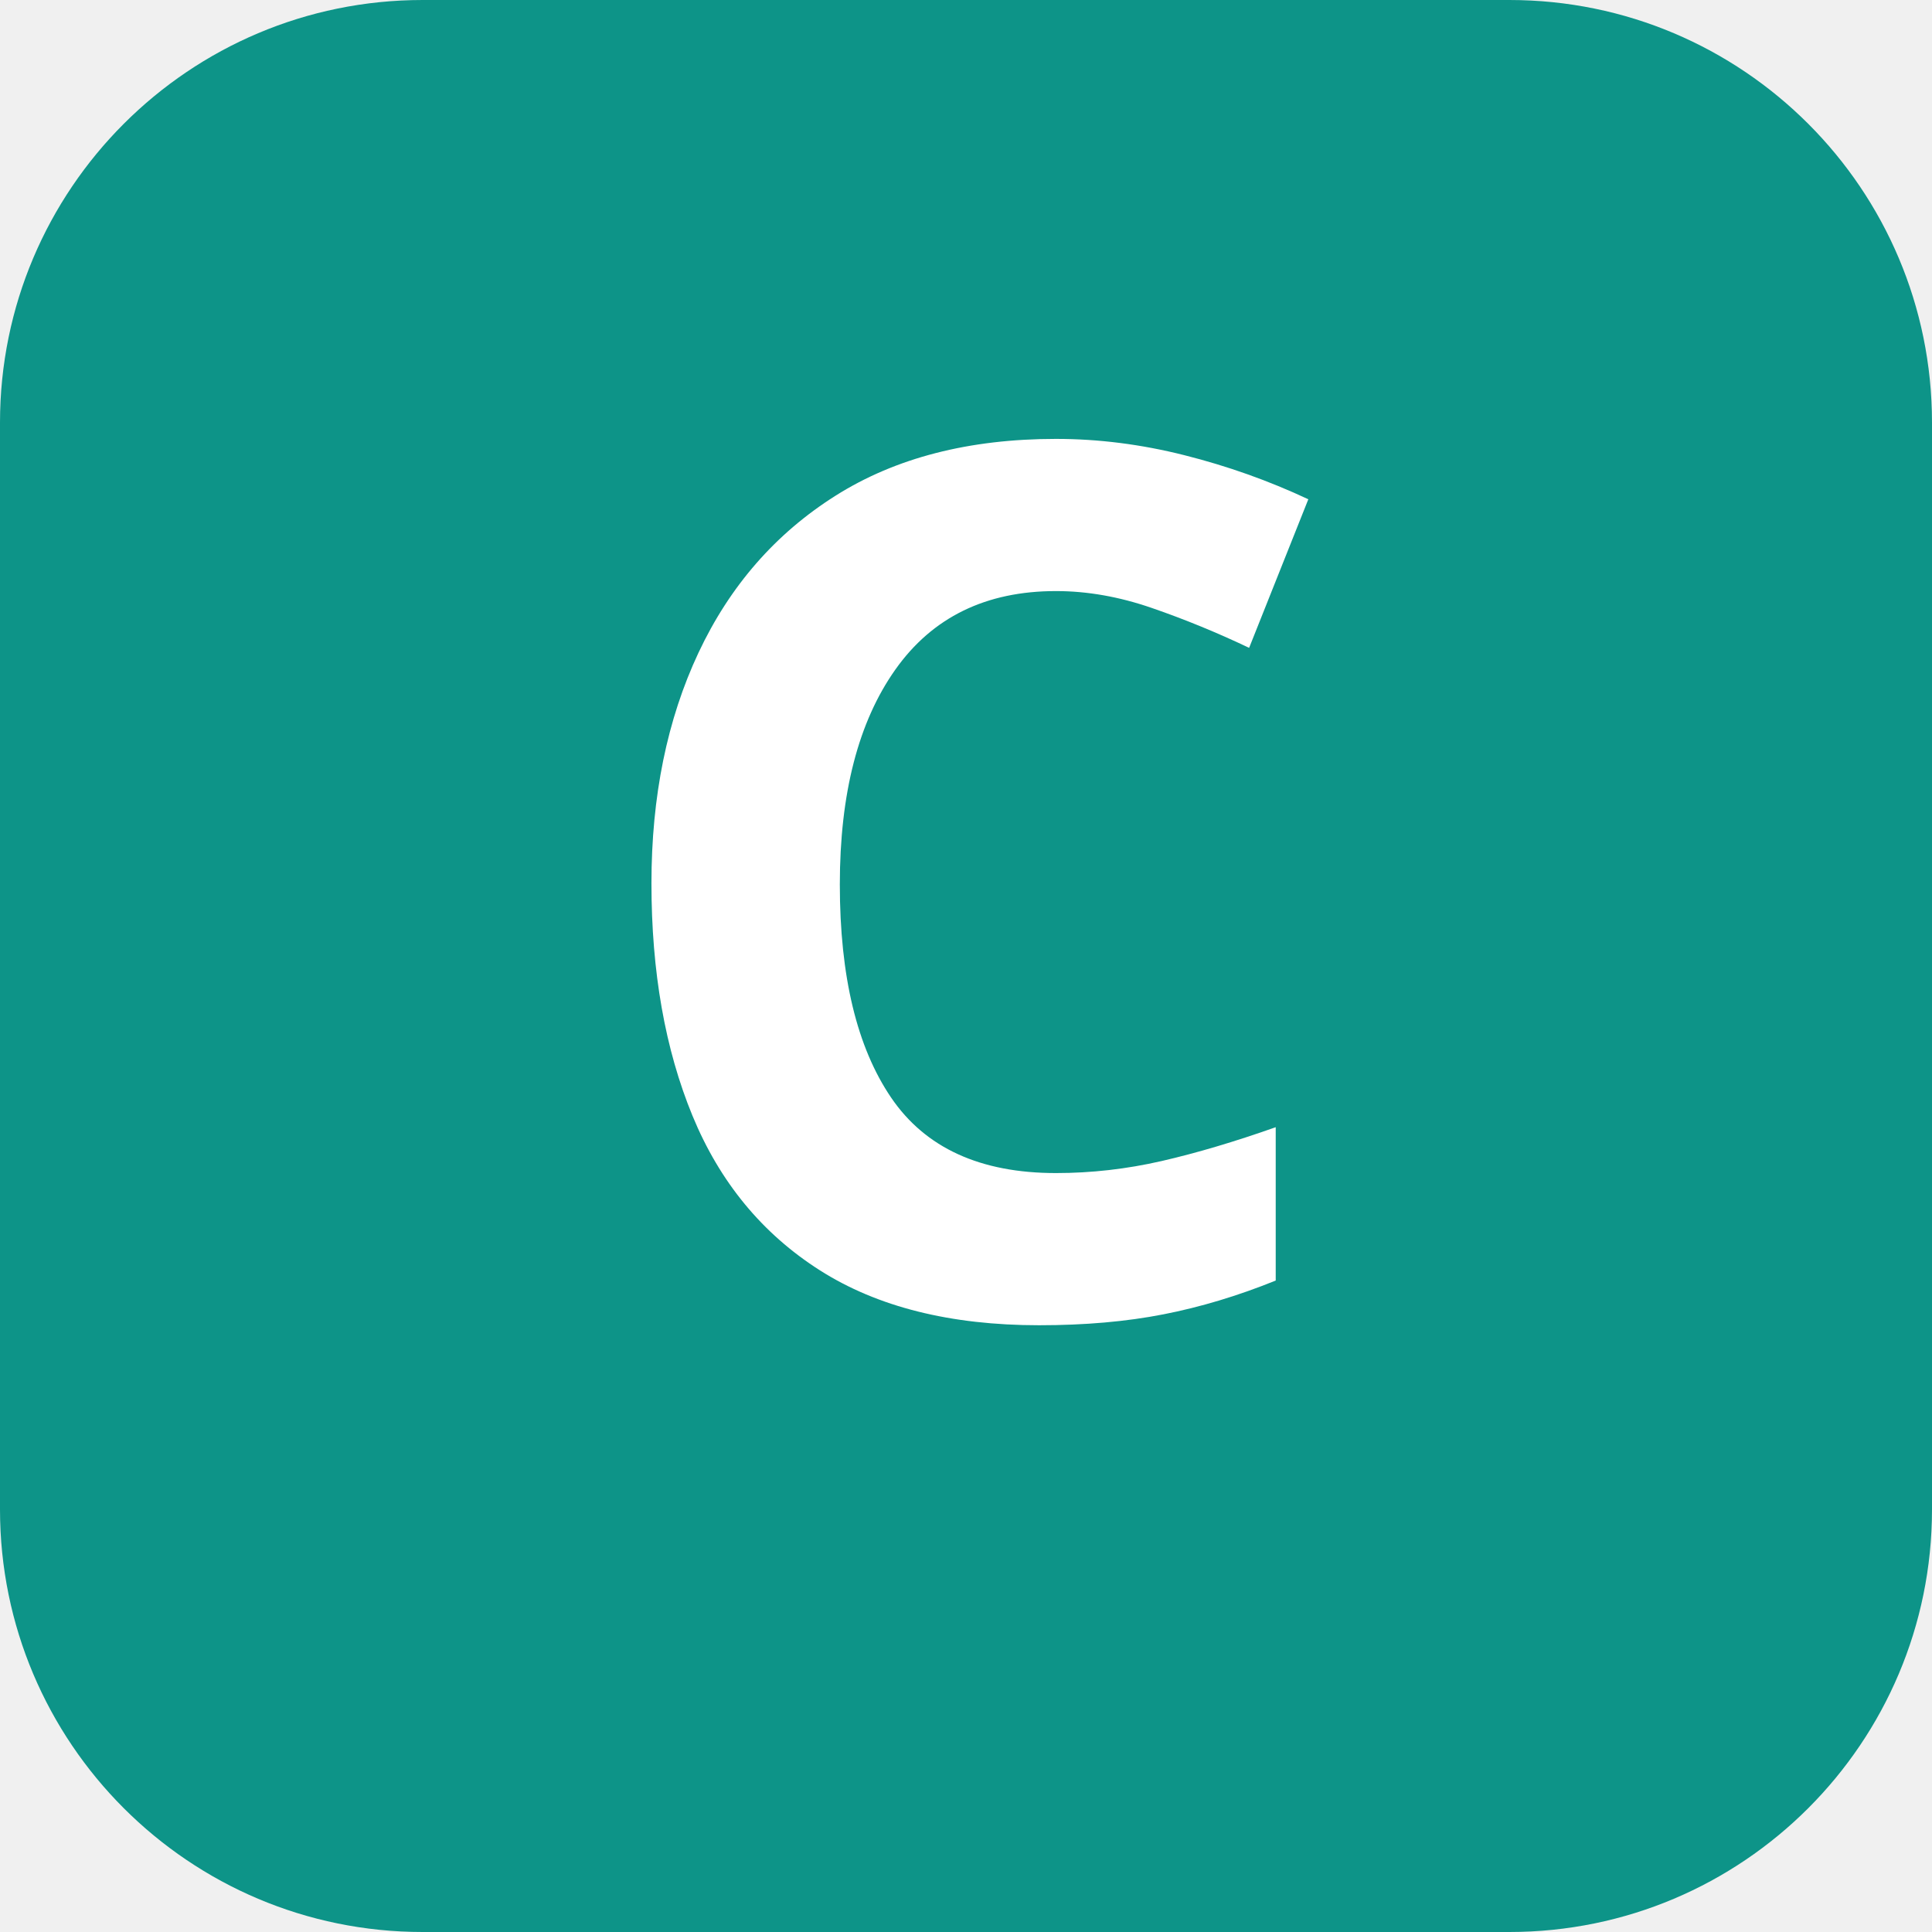
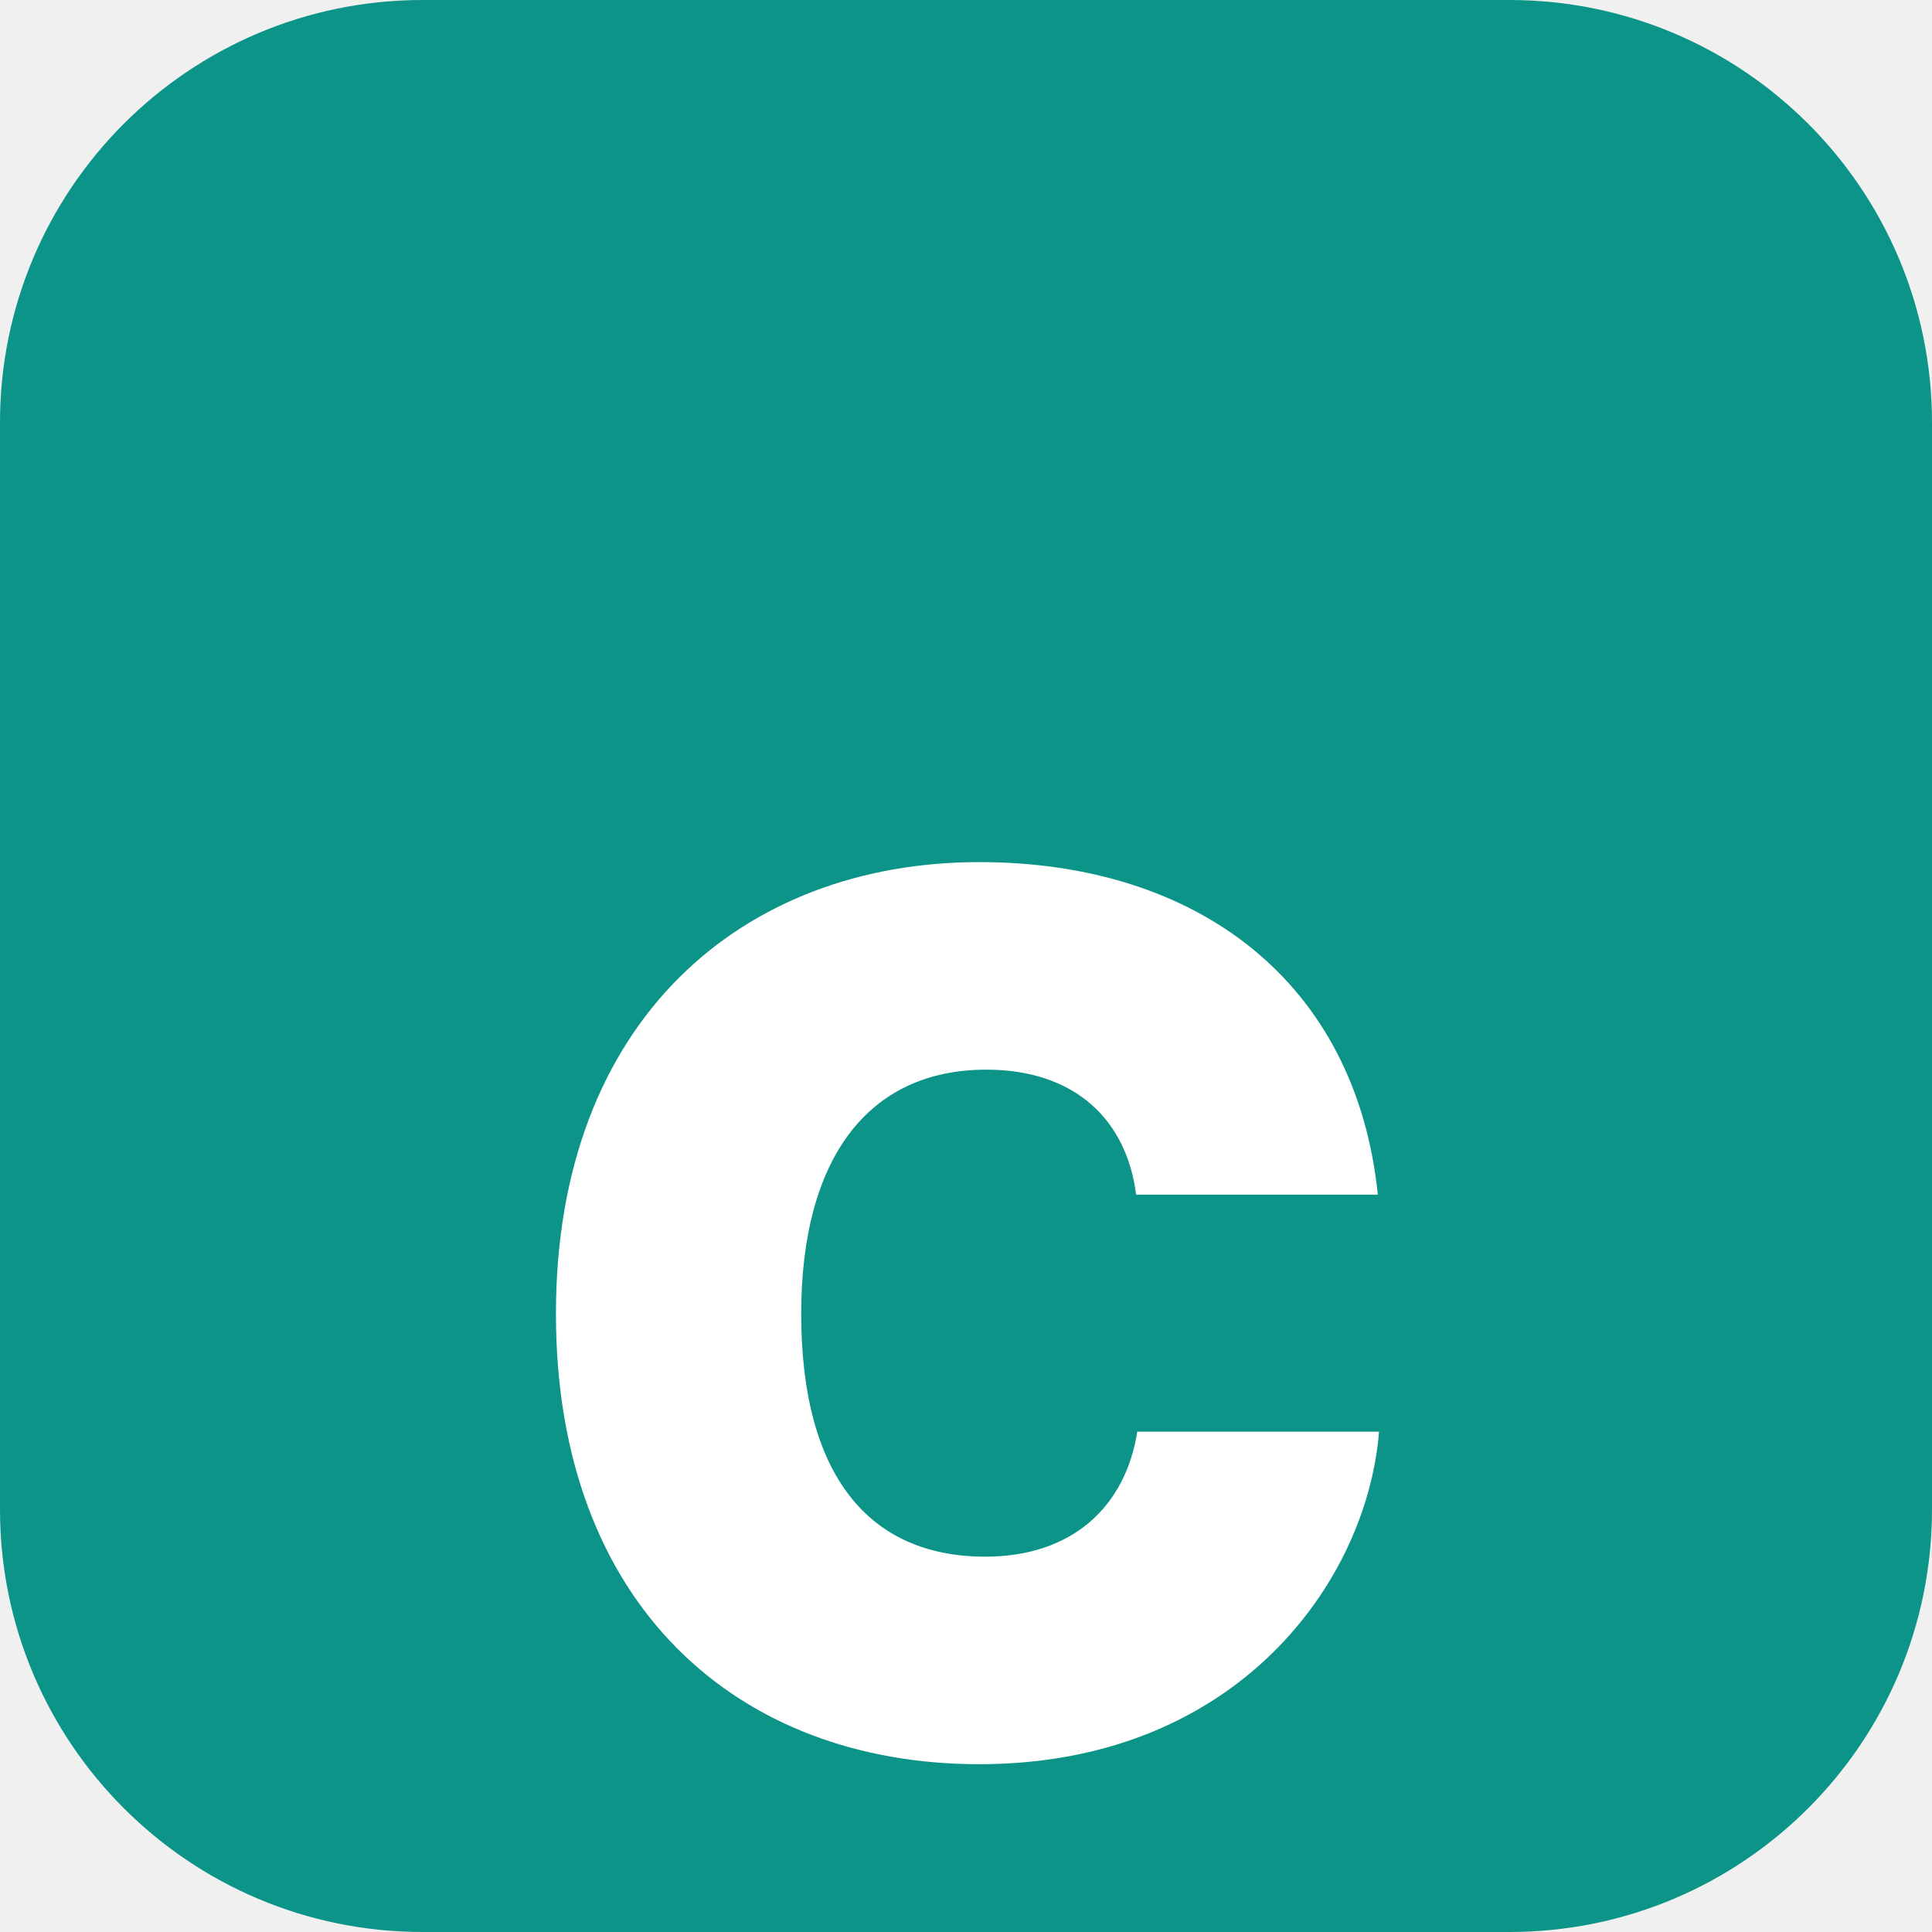
<svg xmlns="http://www.w3.org/2000/svg" viewBox="0 0 512 512" width="512" height="512">
  <rect width="512" height="512" rx="112" fill="#0d9488" />
-   <text x="256" y="348" text-anchor="middle" font-family="'Segoe UI',system-ui,-apple-system,sans-serif" font-size="320" font-weight="700" fill="white">C</text>
+   <text x="256" y="348" text-anchor="middle" dominant-baseline="central" font-family="-apple-system, BlinkMacSystemFont, 'Segoe UI', system-ui, sans-serif" font-size="320" font-weight="900" fill="white" letter-spacing="0">C</text>
</svg>
